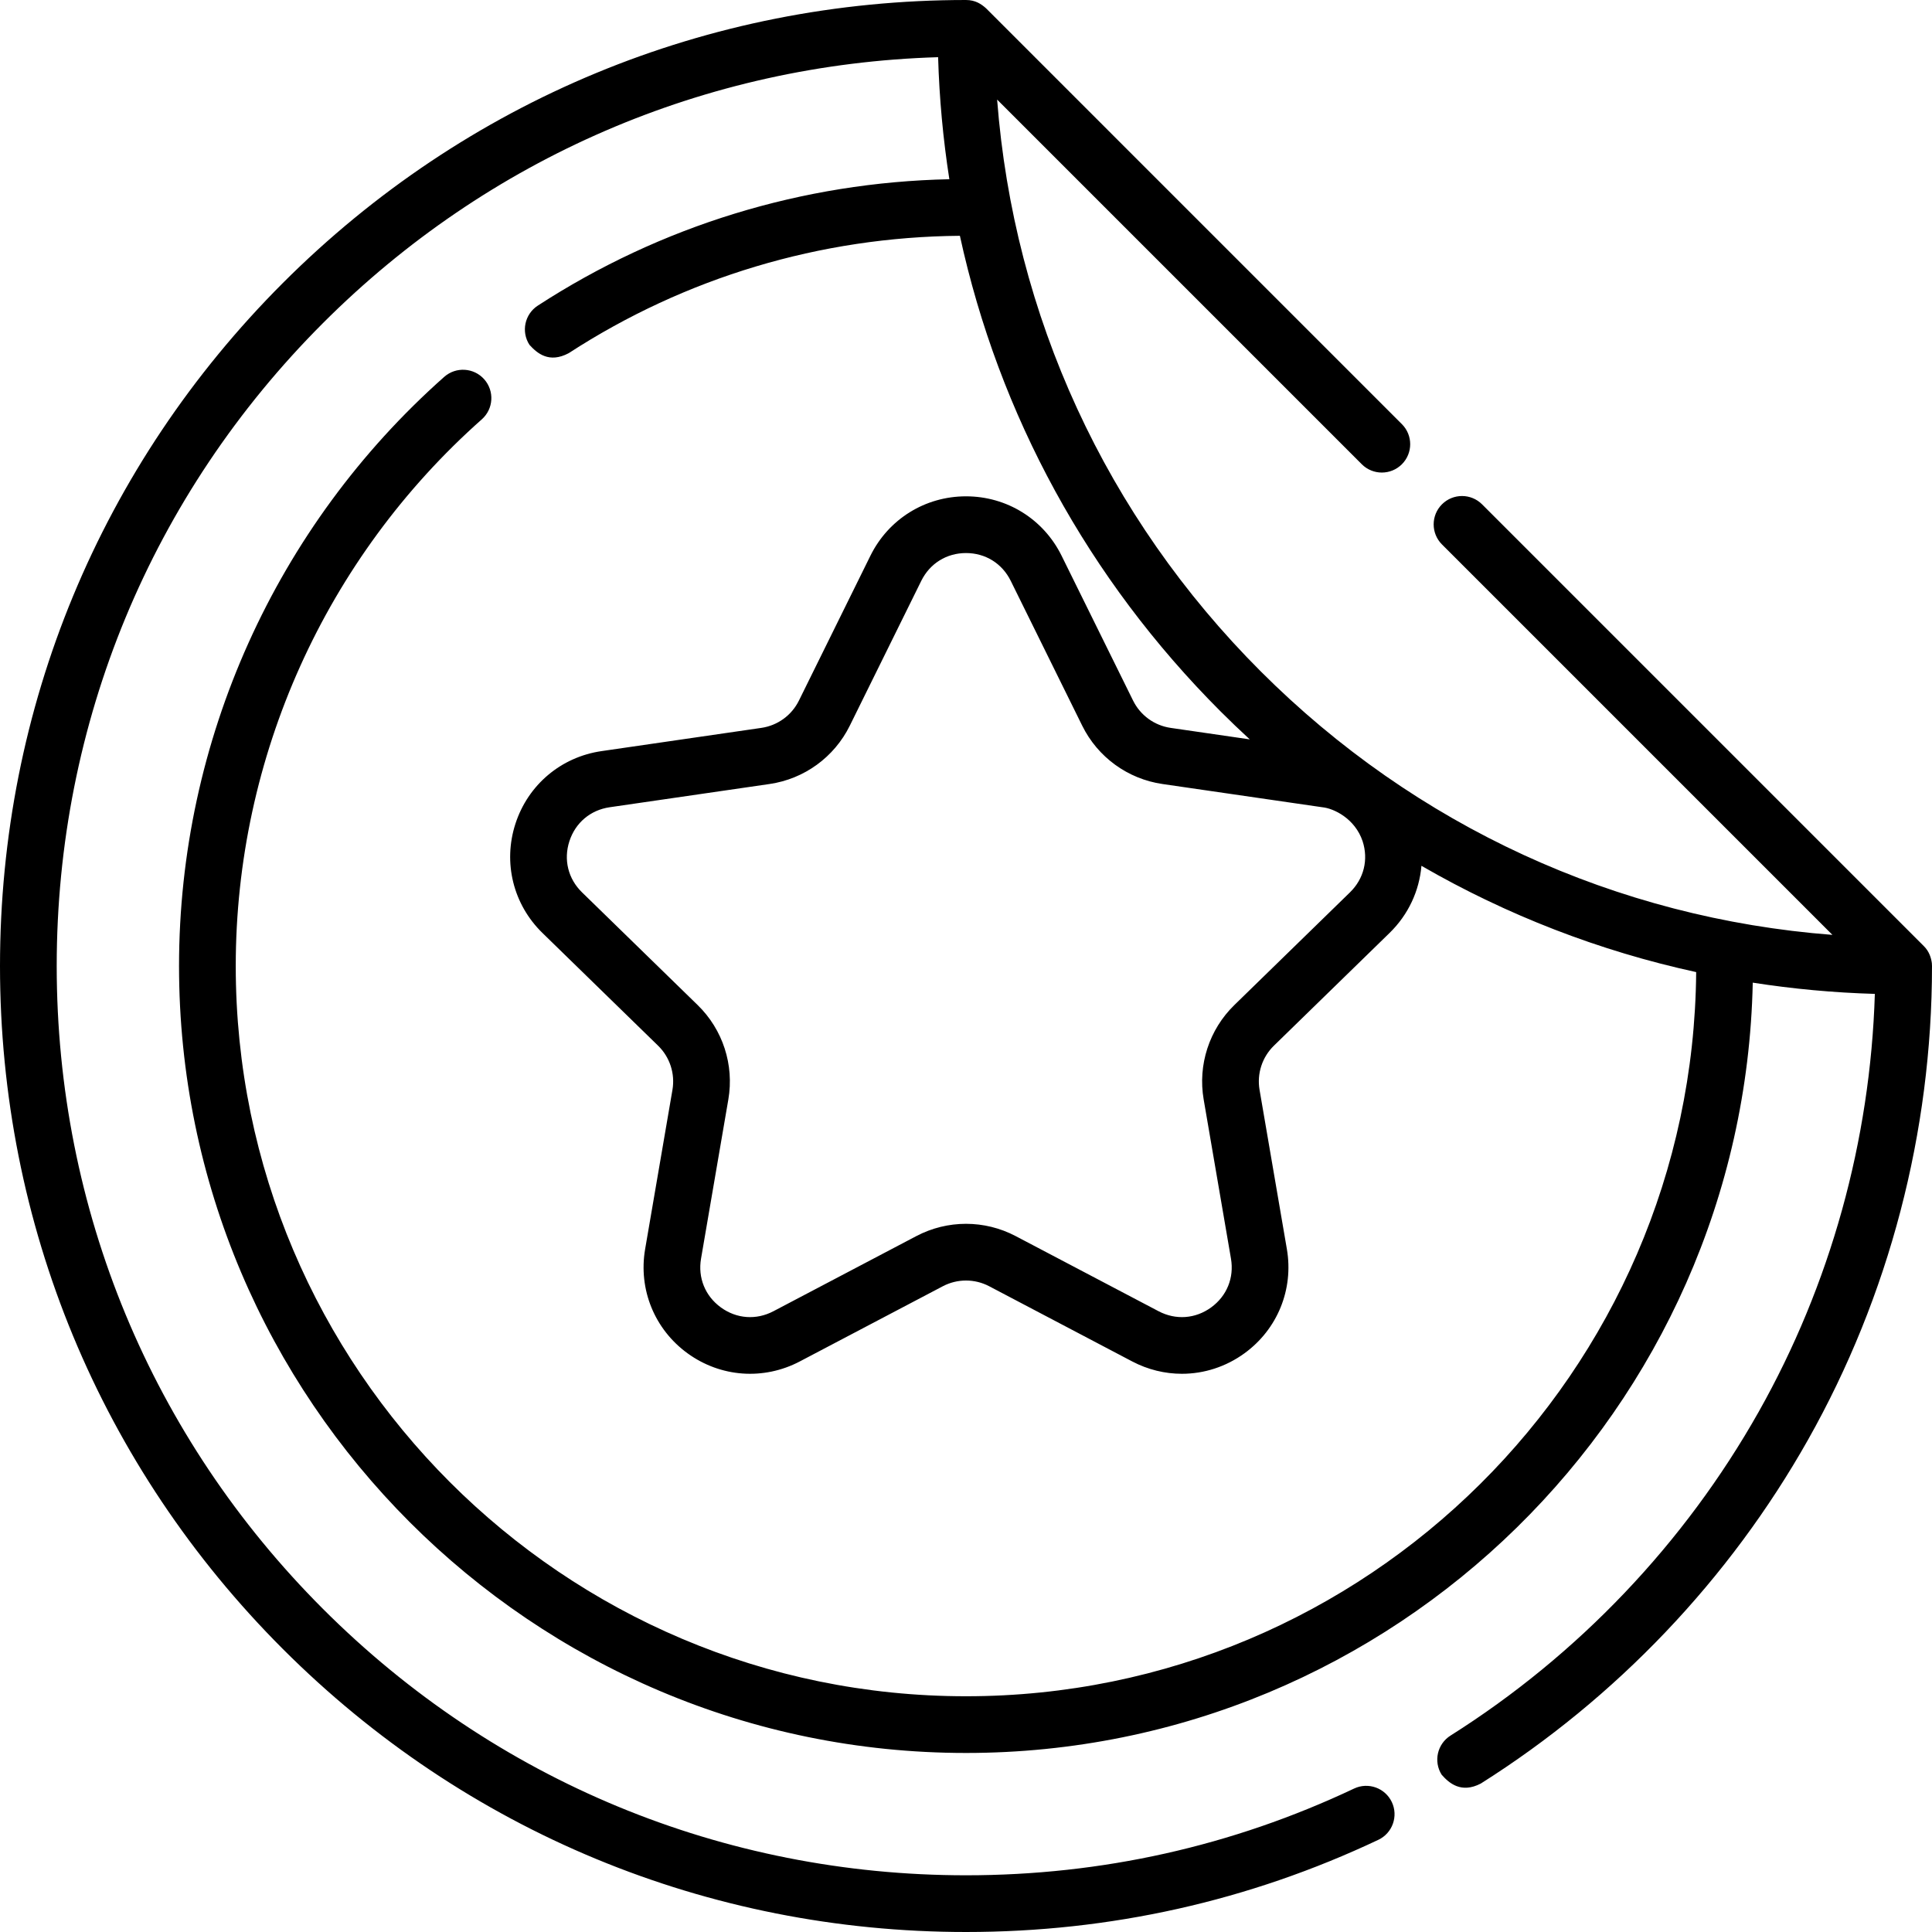
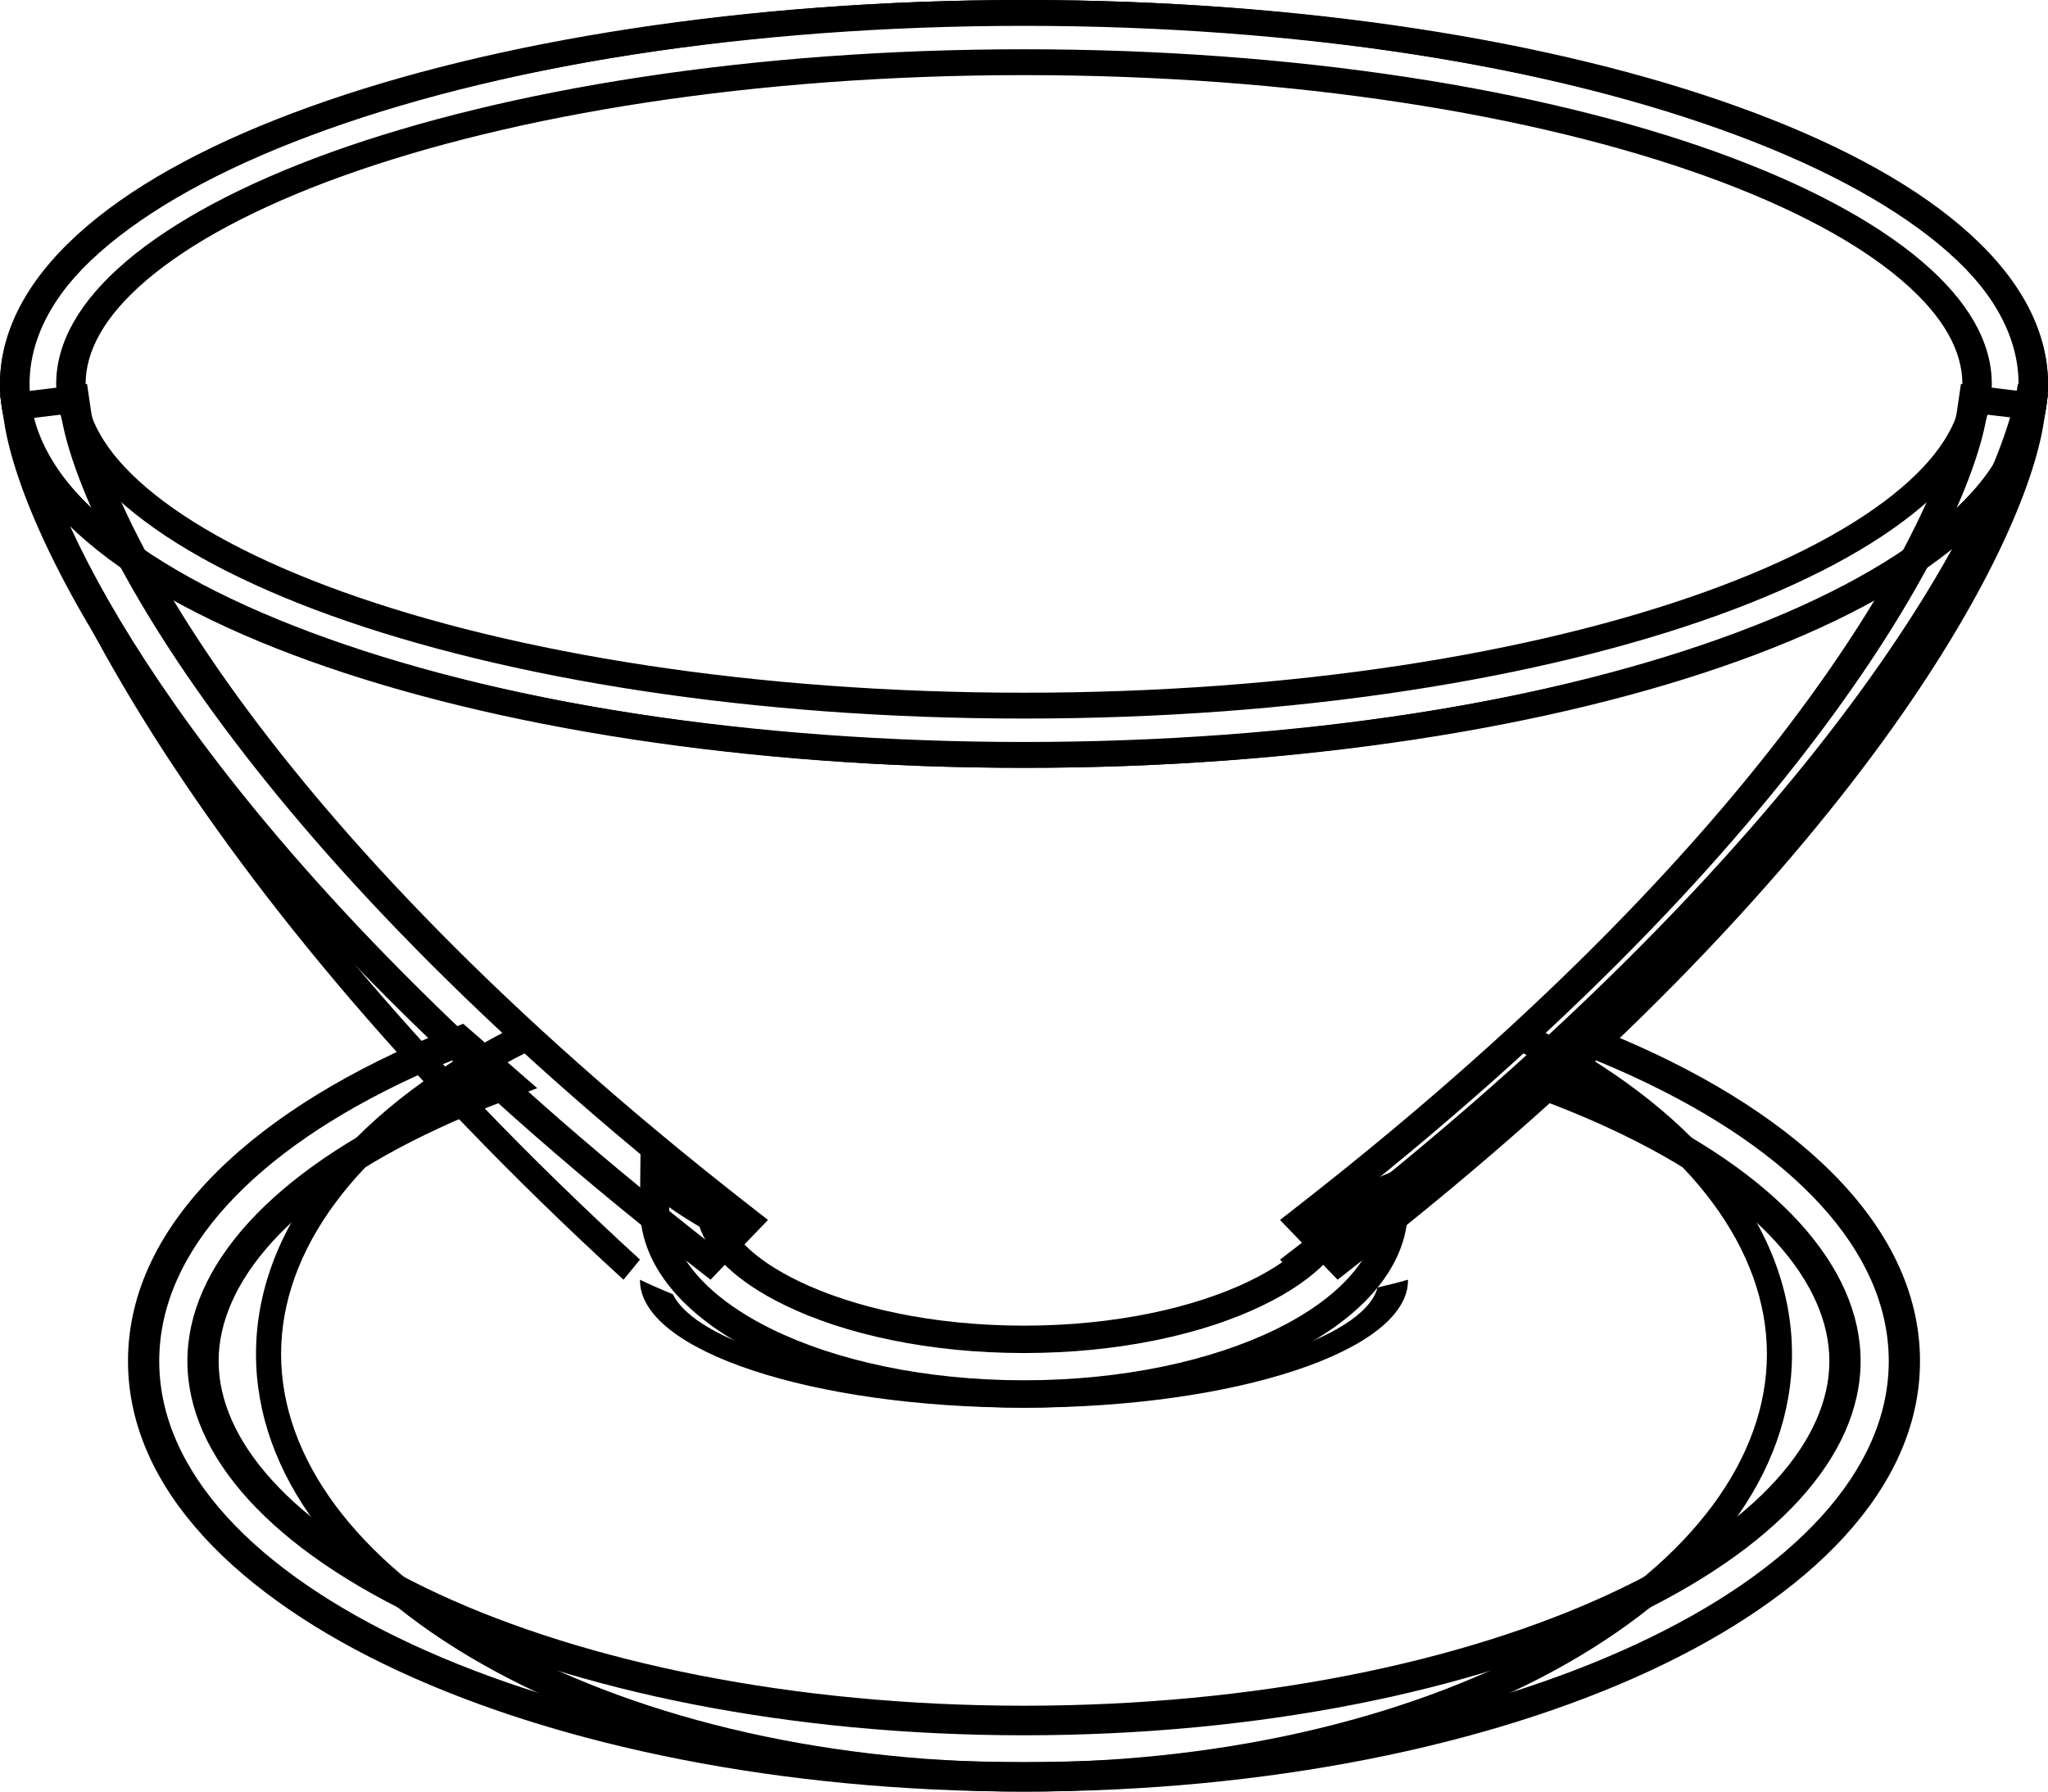
- <svg xmlns="http://www.w3.org/2000/svg" id="Capa_1" enable-background="new 0 0 512 512" height="512" viewBox="0 0 512 512" width="512">
-   <g>
-     <path d="m511.962 255.25c-.177-1.358-.672-3.098-2.163-4.563l-117.035-117.035c-2.935-2.934-7.693-2.935-10.628 0-2.934 2.934-2.934 7.693 0 10.627l103.475 103.474c-57.252-4.407-110.482-28.811-151.518-69.846-41.035-41.035-65.439-94.266-69.846-151.518l96.64 96.641c2.934 2.935 7.692 2.935 10.628 0 2.934-2.934 2.934-7.693 0-10.627l-110.201-110.202c-1.249-1.122-2.83-2.201-5.314-2.201-68.381 0-132.667 26.629-181.02 74.98-48.352 48.353-74.98 112.64-74.98 181.02s26.628 132.667 74.98 181.02c48.353 48.351 112.639 74.98 181.02 74.98 38.212 0 74.975-8.218 109.266-24.425 3.752-1.773 5.356-6.253 3.582-10.005-1.774-3.753-6.254-5.356-10.005-3.583-32.267 15.251-66.869 22.984-102.843 22.984-64.366 0-124.879-25.065-170.392-70.579-45.513-45.513-70.579-106.026-70.579-170.392s25.066-124.879 70.579-170.392c43.766-43.766 101.407-68.609 163.001-70.454.318 10.915 1.32 21.711 2.978 32.343-38.894.812-76.514 12.349-109.064 33.496-3.48 2.261-4.469 6.915-2.207 10.395 2.025 2.228 5.187 4.974 10.395 2.207 30.887-20.066 66.7-30.801 103.671-31.106 10.319 47.395 33.965 90.925 69.084 126.044 2.533 2.533 5.114 4.998 7.732 7.411l-20.965-3.047c-4.307-.626-8.028-3.33-9.955-7.233l-18.944-38.385c-4.795-9.714-14.502-15.748-25.334-15.748s-20.539 6.034-25.334 15.748l-18.944 38.385c-1.927 3.903-5.648 6.607-9.955 7.233l-42.359 6.156c-10.72 1.557-19.459 8.925-22.806 19.227-3.348 10.302-.609 21.399 7.148 28.961l30.653 29.878c3.116 3.039 4.538 7.414 3.803 11.703l-7.237 42.189c-1.832 10.677 2.475 21.264 11.239 27.631s20.164 7.189 29.753 2.15l37.887-19.919c3.853-2.026 8.454-2.026 12.305 0l37.888 19.919c4.171 2.193 8.683 3.275 13.174 3.275 5.832 0 11.627-1.828 16.578-5.426 8.763-6.367 13.07-16.954 11.239-27.632l-7.237-42.188c-.735-4.29.687-8.665 3.803-11.703l30.653-29.878c4.98-4.855 7.884-11.169 8.445-17.793 22.66 13.092 47.167 22.585 72.809 28.169-.875 105.968-87.336 191.909-193.505 191.909-106.709 0-193.525-86.815-193.525-193.525 0-55.335 23.768-108.139 65.21-144.873 3.106-2.753 3.392-7.502.639-10.609-2.752-3.106-7.501-3.391-10.608-.639-44.657 39.585-70.27 96.488-70.27 156.121 0 114.997 93.557 208.554 208.554 208.554 113.522 0 206.14-91.174 208.498-204.141 10.637 1.659 21.437 2.662 32.356 2.979-1.193 38.892-11.777 77.045-30.798 110.78-19.614 34.789-47.851 64.451-81.658 85.779-3.51 2.215-4.561 6.856-2.345 10.365 1.96 2.236 5.174 5.046 10.365 2.346 35.905-22.654 65.896-54.159 86.73-91.11 21.492-38.117 32.852-81.533 32.852-125.552 0-.252-.013-.502-.038-.75zm-150.857-32.325c1.591 4.895.34 9.961-3.345 13.554l-30.653 29.879c-6.659 6.492-9.697 15.84-8.124 25.005l7.237 42.188c.87 5.072-1.097 9.907-5.26 12.932-4.163 3.024-9.37 3.4-13.925 1.006l-37.888-19.919c-4.116-2.163-8.63-3.246-13.146-3.246-4.515 0-9.03 1.082-13.147 3.246l-37.887 19.919c-4.554 2.394-9.76 2.02-13.925-1.006-4.163-3.025-6.13-7.86-5.26-12.931l7.237-42.189c1.572-9.165-1.465-18.513-8.124-25.005l-30.653-29.878c-3.686-3.592-4.936-8.659-3.345-13.554 1.59-4.894 5.58-8.258 10.673-8.998l42.359-6.156c9.204-1.337 17.156-7.114 21.272-15.454l18.944-38.385c2.278-4.615 6.71-7.37 11.856-7.37s9.578 2.755 11.856 7.37l18.944 38.385c4.116 8.34 12.068 14.117 21.272 15.454l42.359 6.156c2.984.29 8.64 2.957 10.673 8.997z" />
-   </g>
+ <svg xmlns="http://www.w3.org/2000/svg" width="16" height="14" viewBox="0 0 16 14" fill="none">
+   <path fill-rule="evenodd" clip-rule="evenodd" d="M15.222 4.027C15.6 3.692 15.786 3.345 15.786 3C15.786 2.655 15.6 2.308 15.222 1.973C14.843 1.637 14.284 1.325 13.575 1.06C12.159 0.529 10.188 0.196 8 0.196C5.812 0.196 3.841 0.529 2.425 1.06C1.716 1.325 1.157 1.637 0.778 1.973C0.4 2.308 0.214 2.655 0.214 3C0.214 3.345 0.4 3.692 0.778 4.027C1.157 4.363 1.716 4.675 2.425 4.94C3.841 5.471 5.812 5.804 8 5.804C10.188 5.804 12.159 5.471 13.575 4.94C14.284 4.675 14.843 4.363 15.222 4.027ZM8 6C12.418 6 16 4.657 16 3C16 1.343 12.418 0 8 0C3.582 0 0 1.343 0 3C0 4.657 3.582 6 8 6Z" fill="black" />
+   <path fill-rule="evenodd" clip-rule="evenodd" d="M14.853 3.813C15.192 3.525 15.331 3.25 15.331 3C15.331 2.75 15.192 2.475 14.853 2.187C14.514 1.898 13.999 1.619 13.327 1.377C11.986 0.894 10.103 0.587 8 0.587C5.897 0.587 4.014 0.894 2.673 1.377C2.001 1.619 1.487 1.898 1.147 2.187C0.808 2.475 0.669 2.75 0.669 3C0.669 3.25 0.808 3.525 1.147 3.813C1.487 4.102 2.001 4.381 2.673 4.623C4.014 5.106 5.897 5.413 8 5.413C10.103 5.413 11.986 5.106 13.327 4.623C13.999 4.381 14.514 4.102 14.853 3.813ZM13.581 5.165C12.141 5.684 10.168 6 8 6C5.832 6 3.859 5.684 2.419 5.165C1.699 4.906 1.102 4.593 0.681 4.234C0.259 3.875 0 3.458 0 3C0 2.542 0.259 2.125 0.681 1.766C1.102 1.407 1.699 1.094 2.419 0.835C3.859 0.316 5.832 0 8 0C10.168 0 12.141 0.316 13.581 0.835C14.301 1.094 14.898 1.407 15.319 1.766C15.741 2.125 16 2.542 16 3C16 3.458 15.741 3.875 15.319 4.234C14.898 4.593 14.301 4.906 13.581 5.165ZM15.561 3C15.561 3.322 15.381 3.646 15.014 3.958C14.646 4.271 14.103 4.562 13.415 4.81C12.04 5.305 10.125 5.615 8 5.615C5.875 5.615 3.961 5.305 2.585 4.81C1.897 4.562 1.354 4.271 0.986 3.958C0.619 3.646 0.439 3.322 0.439 3C0.439 2.678 0.619 2.354 0.986 2.042C1.354 1.729 1.897 1.438 2.585 1.19C3.961 0.695 5.875 0.385 8 0.385C10.125 0.385 12.04 0.695 13.415 1.19C14.103 1.438 14.646 1.729 15.014 2.042C15.381 2.354 15.561 2.678 15.561 3ZM13.494 4.978C12.088 5.485 10.146 5.798 8 5.798C5.855 5.798 3.912 5.485 2.506 4.978C1.803 4.725 1.234 4.424 0.841 4.089C0.448 3.754 0.231 3.386 0.231 3C0.231 2.614 0.448 2.246 0.841 1.911C1.234 1.576 1.803 1.275 2.506 1.022C3.912 0.515 5.855 0.202 8 0.202C10.146 0.202 12.088 0.515 13.494 1.022C14.197 1.275 14.766 1.576 15.159 1.911C15.552 2.246 15.77 2.614 15.77 3C15.77 3.386 15.552 3.754 15.159 4.089C14.766 4.424 14.197 4.725 13.494 4.978Z" fill="black" />
+   <path fill-rule="evenodd" clip-rule="evenodd" d="M1.137 5.648C0.386 4.441 0.063 3.519 0 3.028L0.196 3C0.253 3.447 0.559 4.339 1.302 5.533C2.043 6.725 3.216 8.21 5 9.843L4.871 10C3.074 8.356 1.889 6.856 1.137 5.648Z" fill="black" />
+   <path fill-rule="evenodd" clip-rule="evenodd" d="M0 3.083L0.68 3L0.711 3.211C0.767 3.578 1.076 4.371 1.869 5.461C2.657 6.542 3.909 7.898 5.822 9.394L6 9.533L5.551 10L5.372 9.86C3.417 8.332 2.122 6.933 1.296 5.8C0.476 4.674 0.107 3.792 0.032 3.294L0 3.083ZM5.667 9.554C5.667 9.554 5.667 9.554 5.667 9.554C3.74 8.048 2.473 6.677 1.672 5.577C0.87 4.476 0.539 3.652 0.477 3.24C0.477 3.24 0.477 3.24 0.477 3.24L0.266 3.265C0.275 3.328 0.29 3.398 0.311 3.475C0.439 3.958 0.795 4.723 1.494 5.683C2.281 6.764 3.508 8.097 5.349 9.559C5.407 9.605 5.465 9.651 5.524 9.698C5.525 9.698 5.526 9.699 5.527 9.7L5.667 9.554Z" fill="black" />
+   <path fill-rule="evenodd" clip-rule="evenodd" d="M14.636 5.648C15.537 4.441 15.924 3.519 16 3.028L15.765 3C15.696 3.447 15.329 4.339 14.438 5.533C13.548 6.725 12.141 8.21 10 9.843L10.155 10C12.311 8.356 13.733 6.856 14.636 5.648Z" fill="black" />
+   <path fill-rule="evenodd" clip-rule="evenodd" d="M16 3.083L15.32 3L15.289 3.211C15.233 3.578 14.924 4.371 14.13 5.461C13.343 6.542 12.091 7.898 10.178 9.394L10 9.533L10.45 10L10.628 9.86C12.583 8.332 13.878 6.933 14.704 5.8C15.524 4.674 15.893 3.792 15.968 3.294L16 3.083ZM10.333 9.554C10.334 9.554 10.333 9.554 10.333 9.554C12.26 8.048 13.527 6.677 14.328 5.577C15.13 4.476 15.46 3.652 15.523 3.24C15.523 3.24 15.523 3.24 15.523 3.24L15.734 3.265C15.725 3.328 15.71 3.398 15.689 3.475C15.561 3.958 15.205 4.723 14.506 5.683C13.719 6.764 12.492 8.097 10.651 9.559C10.593 9.605 10.535 9.651 10.476 9.698C10.475 9.698 10.474 9.699 10.473 9.7L10.333 9.554Z" fill="black" />
+   <path fill-rule="evenodd" clip-rule="evenodd" d="M4.224 8.17L4.065 8C2.8 8.627 2 9.551 2 10.581C2 12.469 4.686 14 8 14C11.314 14 14 12.469 14 10.581C14 9.553 13.203 8.63 11.941 8.003L11.792 8.177C11.918 8.238 12.04 8.302 12.157 8.368C13.223 8.976 13.804 9.773 13.804 10.581C13.804 11.39 13.223 12.186 12.157 12.794C11.103 13.394 9.634 13.772 8 13.772C6.366 13.772 4.897 13.394 3.843 12.794C2.777 12.186 2.196 11.39 2.196 10.581C2.196 9.773 2.777 8.976 3.843 8.368C3.965 8.299 4.092 8.233 4.224 8.17Z" fill="black" />
+   <path fill-rule="evenodd" clip-rule="evenodd" d="M4.197 8.503L3.841 8.641C3.697 8.697 3.559 8.755 3.427 8.817C2.25 9.362 1.708 10.033 1.708 10.636C1.708 11.24 2.25 11.91 3.427 12.456C4.573 12.987 6.189 13.329 8 13.329C9.811 13.329 11.427 12.987 12.573 12.456C13.75 11.91 14.292 11.24 14.292 10.636C14.292 10.033 13.75 9.362 12.573 8.817C12.447 8.758 12.314 8.702 12.177 8.648L11.838 8.515L12.382 8L12.534 8.061C13.973 8.643 15 9.545 15 10.636C15 11.639 14.131 12.481 12.884 13.059C11.622 13.644 9.895 14 8 14C6.105 14 4.378 13.644 3.116 13.059C1.869 12.481 1 11.639 1 10.636C1 9.543 2.031 8.64 3.474 8.058L3.619 8L4.197 8.503ZM3.656 8.463C3.604 8.484 3.553 8.505 3.503 8.527C3.441 8.554 3.38 8.581 3.32 8.609C2.119 9.166 1.464 9.895 1.464 10.636C1.464 11.377 2.119 12.107 3.32 12.664C4.506 13.214 6.161 13.56 8 13.56C9.839 13.56 11.494 13.214 12.68 12.664C13.881 12.107 14.536 11.377 14.536 10.636C14.536 9.895 13.881 9.166 12.68 8.609C12.625 8.583 12.568 8.558 12.51 8.533C12.458 8.51 12.405 8.488 12.351 8.466C12.324 8.455 12.297 8.445 12.27 8.434L12.438 8.274C12.555 8.321 12.668 8.37 12.777 8.421C14 8.988 14.756 9.771 14.756 10.636C14.756 11.501 14 12.284 12.777 12.851C11.555 13.418 9.866 13.769 8 13.769C6.134 13.769 4.445 13.418 3.223 12.851C2 12.284 1.244 11.501 1.244 10.636C1.244 9.771 2 8.988 3.223 8.421C3.335 8.369 3.45 8.319 3.57 8.271L3.749 8.427C3.717 8.439 3.686 8.451 3.656 8.463Z" fill="black" />
+   <path fill-rule="evenodd" clip-rule="evenodd" d="M5.257 10.114C5.134 10.063 5.052 10.026 5 10C5 10.002 5 10.003 5 10.005C5 10.554 6.343 11 8 11C9.657 11 11 10.554 11 10.005C11 10.003 11 10.002 11 10C10.923 10.022 10.842 10.042 10.762 10.061C10.72 10.228 10.488 10.412 10.02 10.567C9.515 10.735 8.801 10.843 8 10.843C7.199 10.843 6.485 10.735 5.98 10.567C5.561 10.428 5.331 10.266 5.257 10.114Z" fill="black" />
+   <path fill-rule="evenodd" clip-rule="evenodd" d="M5.658 9.448L5.683 9.523C5.725 9.652 5.877 9.835 6.237 10.01C6.666 10.218 7.288 10.359 8 10.359C8.712 10.359 9.334 10.218 9.763 10.01C10.167 9.813 10.306 9.609 10.328 9.48L10.35 9.356L10.476 9.313C10.546 9.289 10.615 9.264 10.681 9.237L10.997 9.106L11 9.431L11 9.439C11 9.932 10.593 10.325 10.065 10.582C9.525 10.844 8.794 11 8 11C7.206 11 6.475 10.844 5.935 10.582C5.407 10.325 5 9.932 5 9.439L5 9.431L5.004 9L5.367 9.263C5.407 9.293 5.477 9.339 5.588 9.406L5.658 9.448ZM10.773 9.433C10.767 9.435 10.762 9.437 10.757 9.439C10.69 9.466 10.621 9.491 10.553 9.515C10.514 9.741 10.3 9.99 9.867 10.2C9.4 10.427 8.74 10.573 8 10.573C7.26 10.573 6.6 10.427 6.133 10.2C5.746 10.012 5.534 9.793 5.465 9.586C5.358 9.522 5.284 9.474 5.236 9.439C5.233 9.437 5.23 9.435 5.228 9.433L5.228 9.439C5.228 9.509 5.239 9.579 5.26 9.646C5.27 9.677 5.282 9.708 5.296 9.738C5.413 9.988 5.672 10.211 6.031 10.387C6.533 10.633 7.23 10.786 8 10.786C8.77 10.786 9.467 10.633 9.969 10.387C10.355 10.198 10.626 9.954 10.728 9.682C10.744 9.637 10.756 9.592 10.764 9.547C10.77 9.511 10.773 9.475 10.773 9.439L10.773 9.433Z" fill="black" />
</svg>
